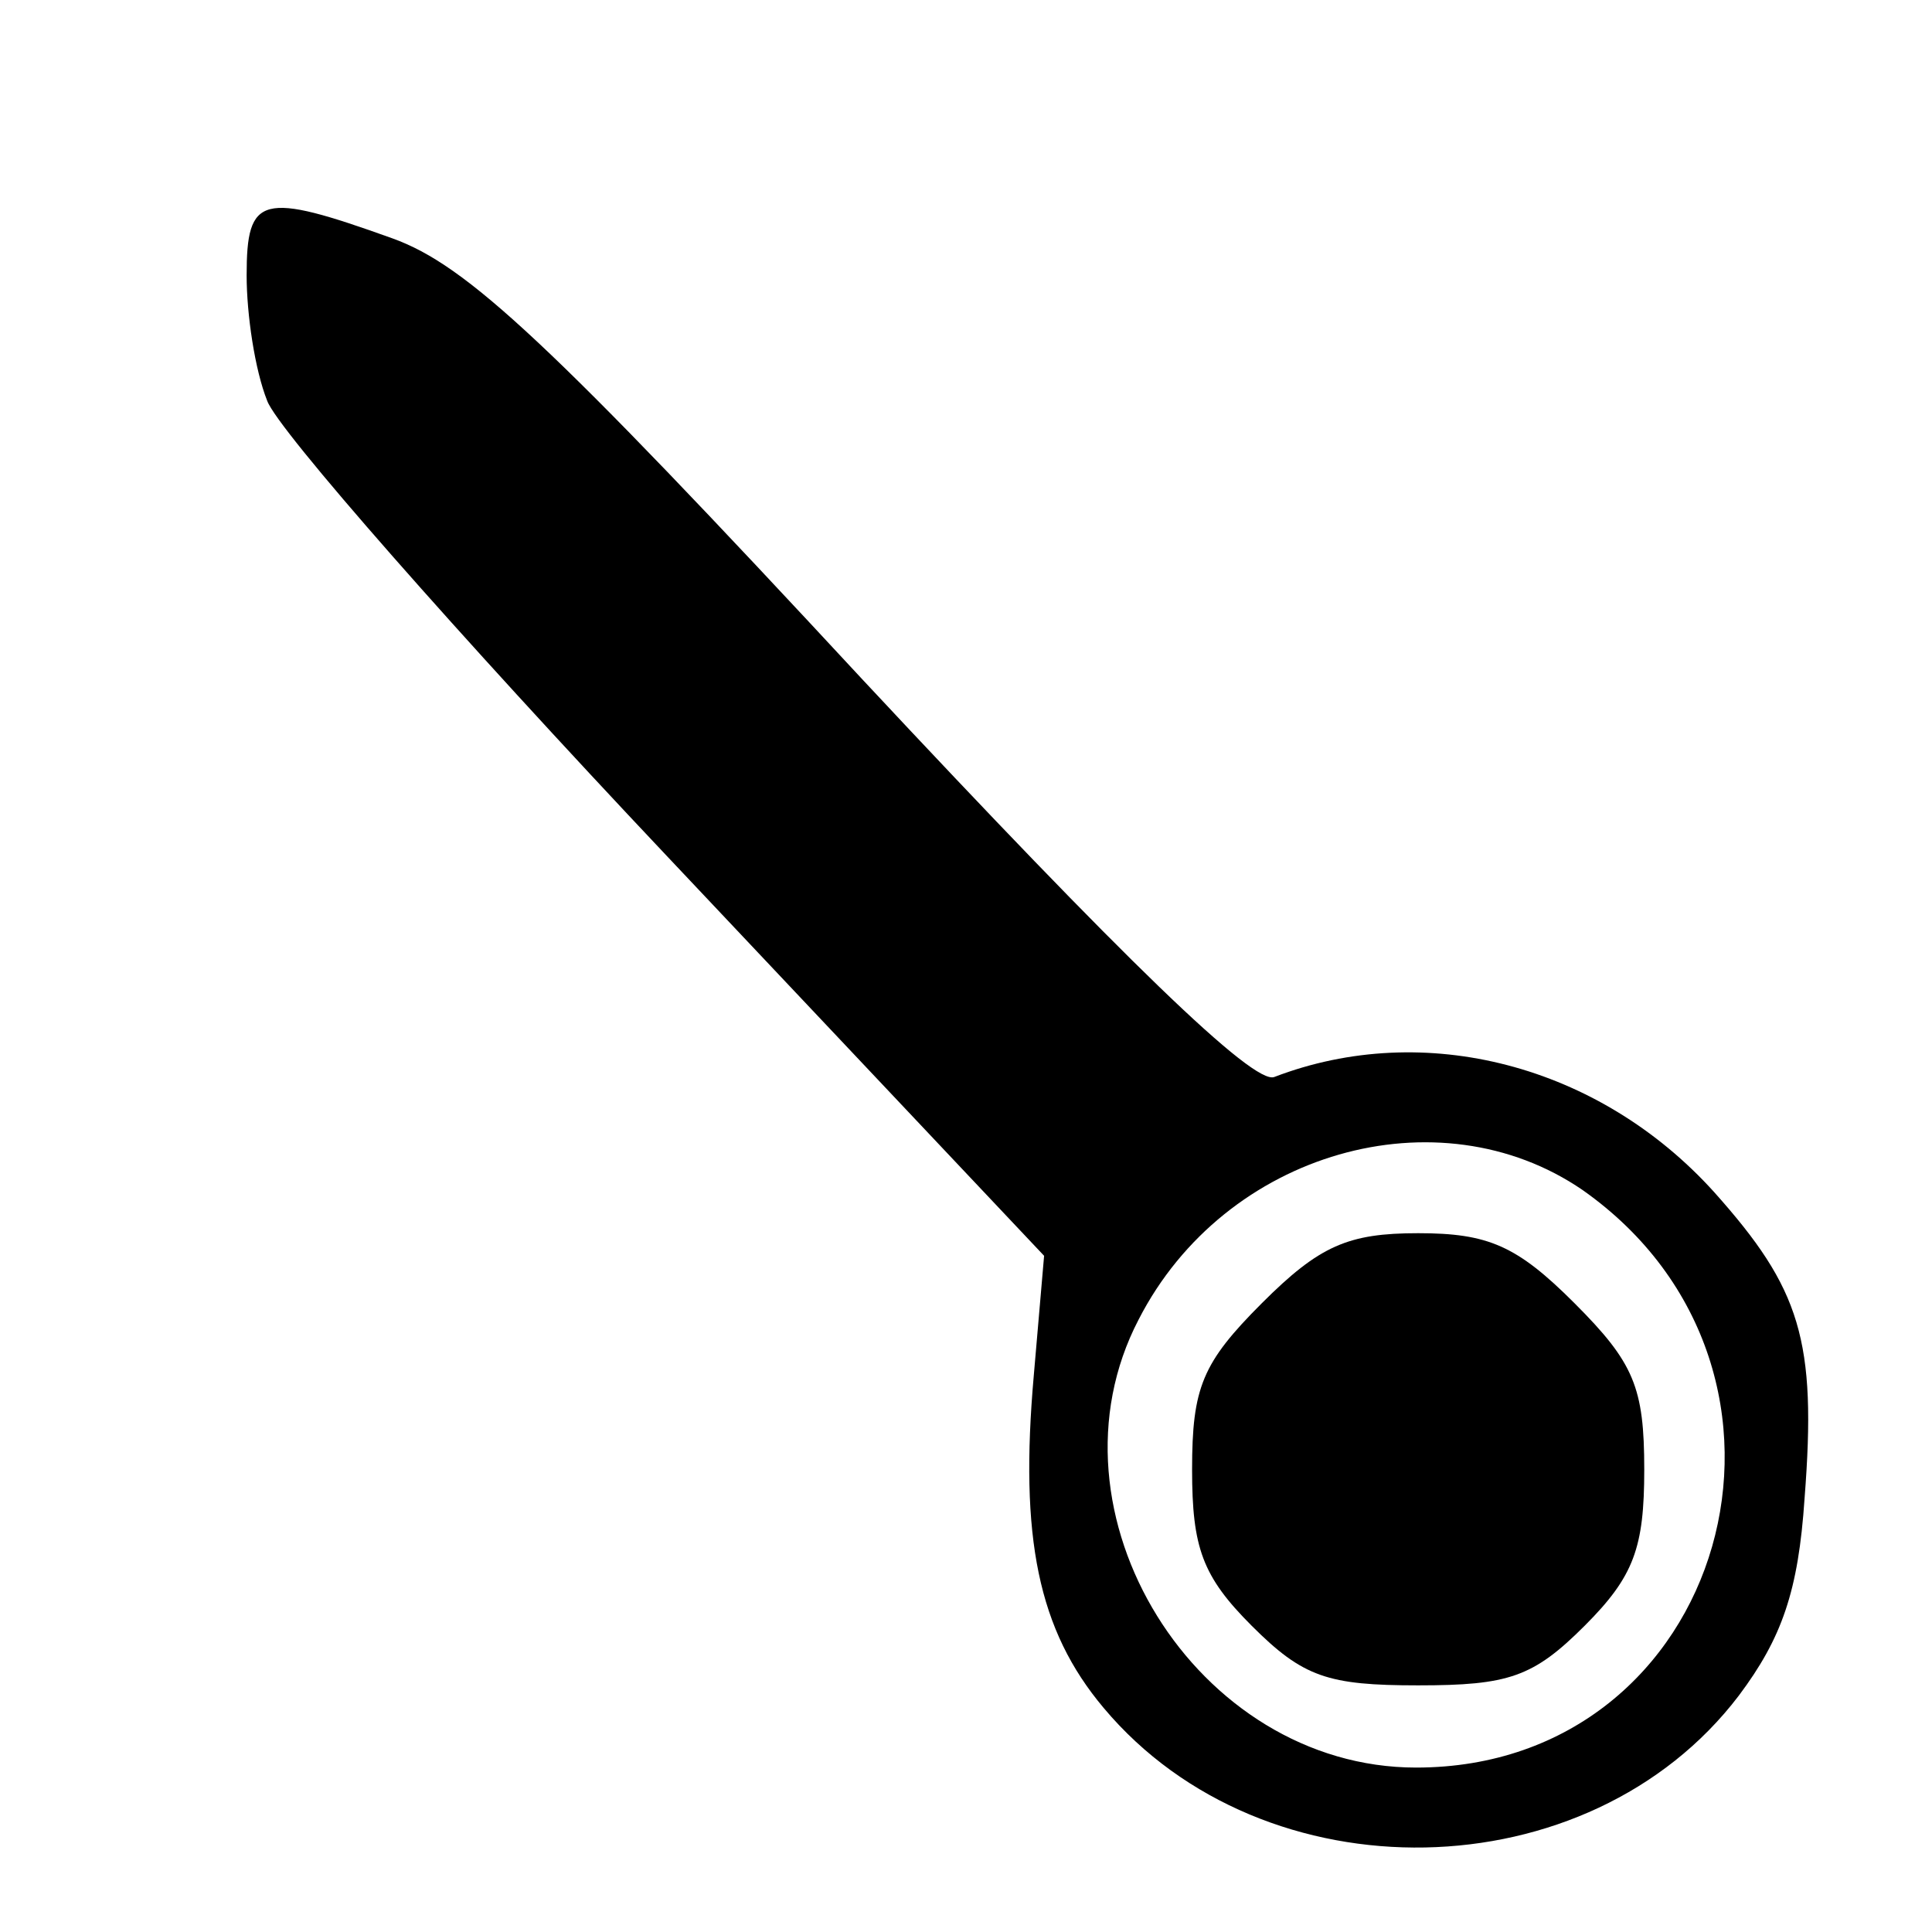
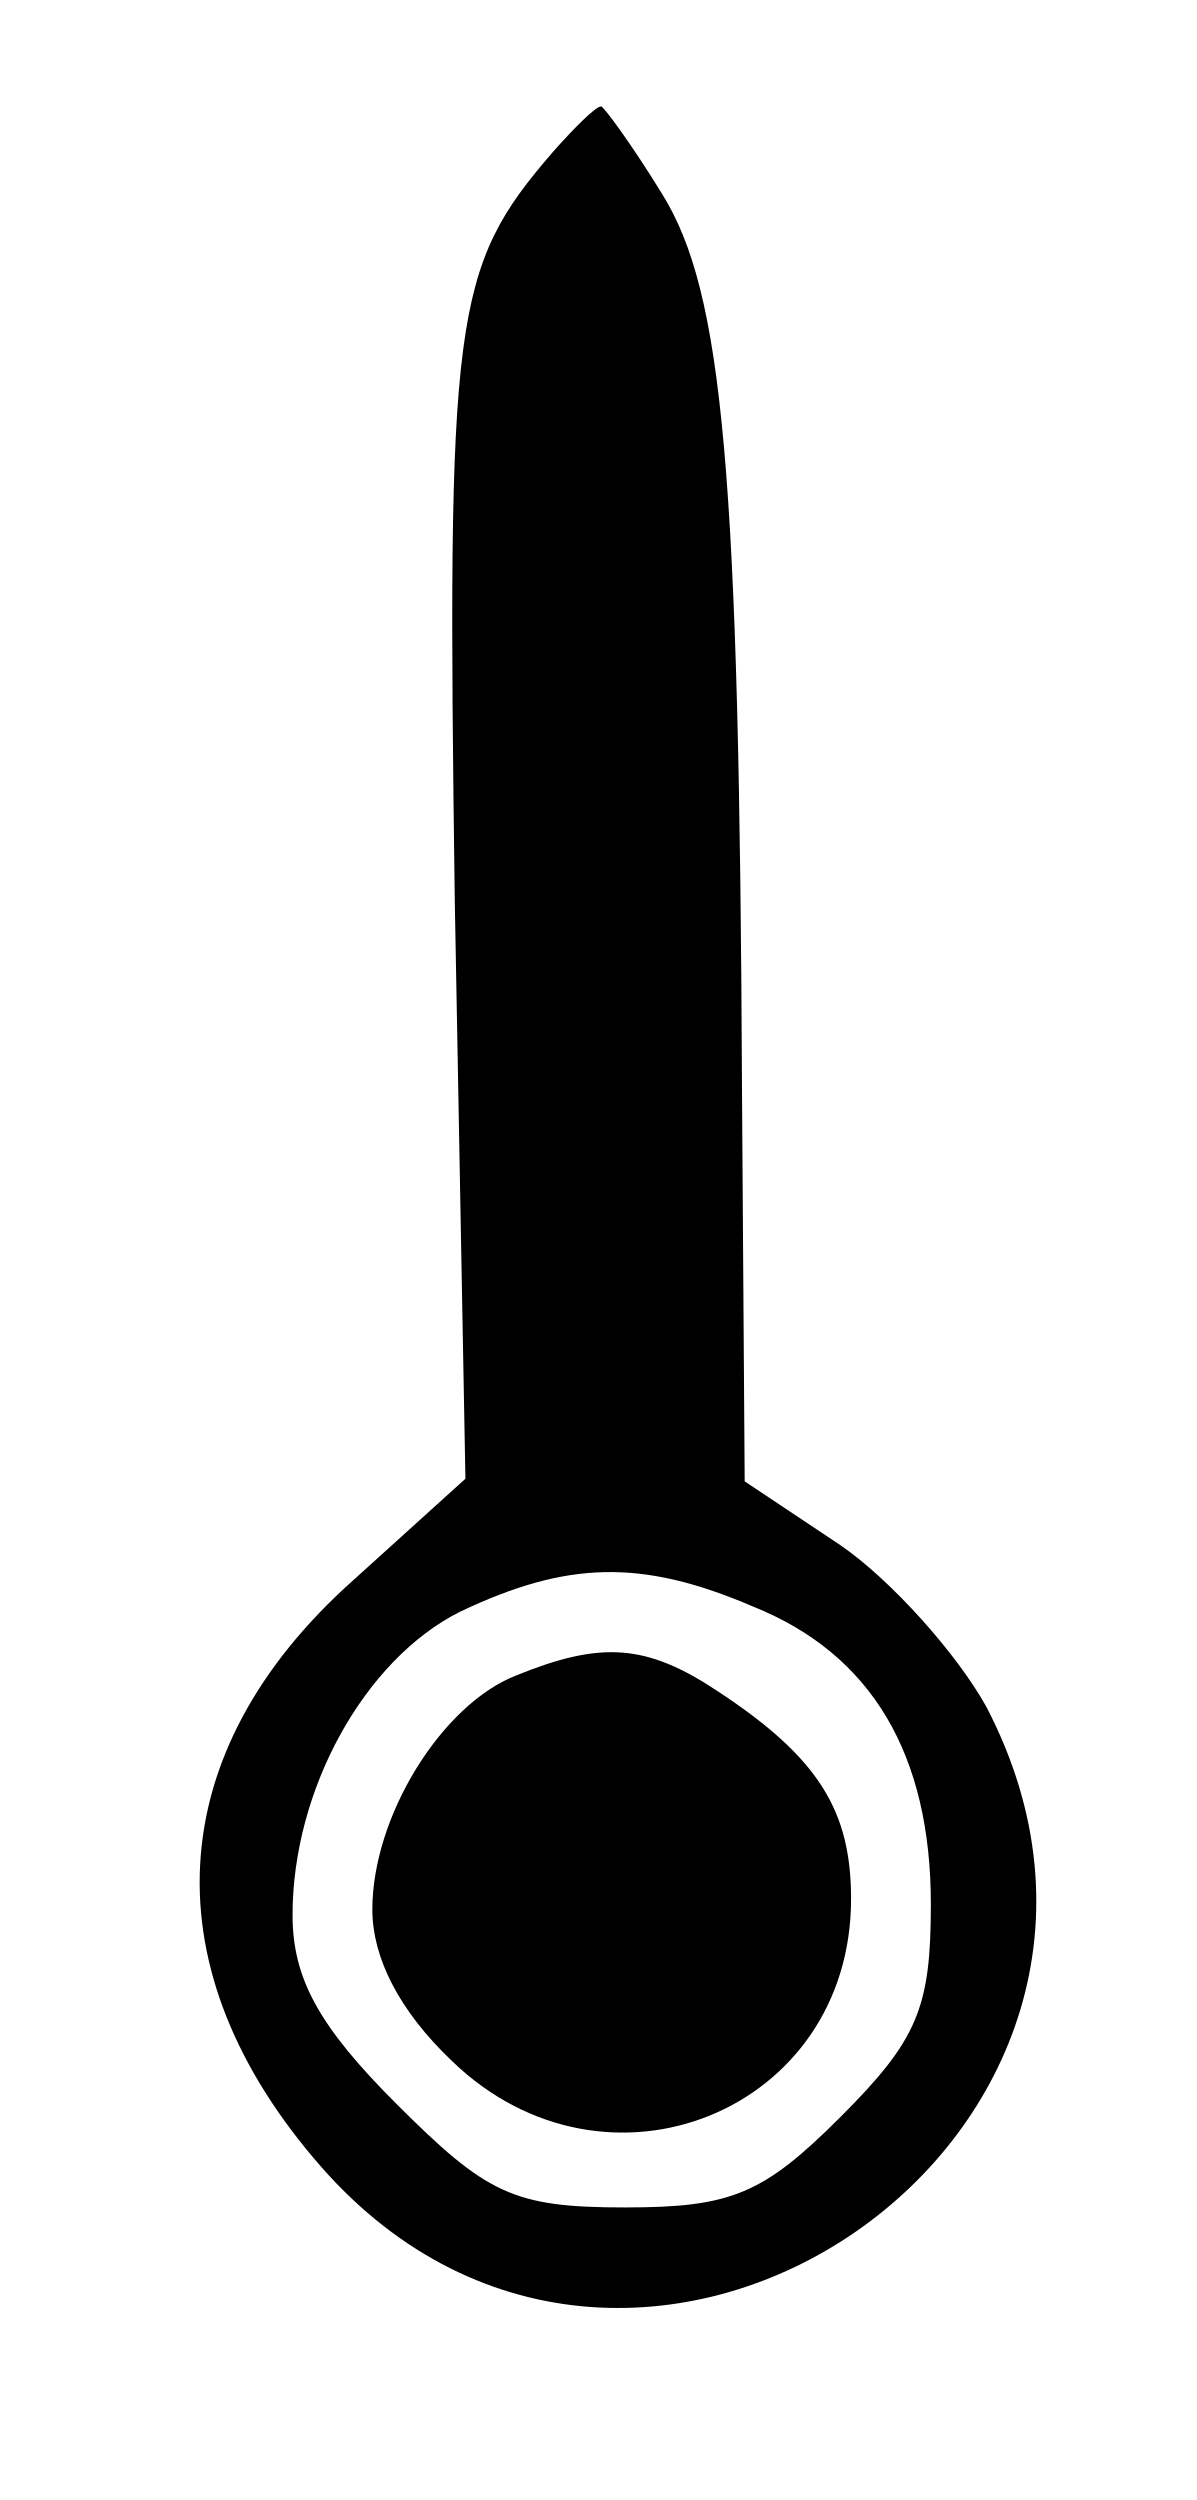
- <svg xmlns="http://www.w3.org/2000/svg" version="1.0" width="94pt" height="94pt" viewBox="0 0 94 94" preserveAspectRatio="xMidYMid meet">
+ <svg xmlns="http://www.w3.org/2000/svg" version="1.0" width="45pt" height="94pt" viewBox="0 0 45 94" preserveAspectRatio="xMidYMid meet">
  <g transform="translate(0,94) scale(0.1,-0.1)" fill="#000000" stroke="none">
-     <path d="M120 806 c0 -19 4 -46 10 -61 5 -14 93 -114 194 -221 l184 -195 -5 -58 c-7 -79 2 -124 34 -162 78 -93 236 -90 309 6 21 28 29 51 32 96 6 77 -2 102 -44 149 -56 62 -141 84 -214 56 -10 -4 -73 57 -200 193 -153 165 -193 202 -229 215 -64 23 -71 21 -71 -18z m650 -445 c125 -88 70 -281 -81 -281 -107 0 -184 124 -135 218 42 82 146 111 216 63z" />
-     <path d="M614 306 c-29 -29 -34 -41 -34 -81 0 -38 5 -52 29 -76 25 -25 37 -29 81 -29 44 0 56 4 81 29 24 24 29 38 29 76 0 40 -5 52 -34 81 -28 28 -42 34 -76 34 -34 0 -48 -6 -76 -34z" />
+     <path d="M208 883 c-38 -44 -40 -61 -37 -282 l4 -217 -42 -38 c-73 -65 -77 -147 -12 -221 119 -135 333 13 250 173 -11 20 -36 48 -55 61 l-36 24 -1 146 c-1 233 -7 301 -30 338 -11 18 -22 33 -23 33 -2 0 -10 -8 -18 -17z m75 -547 c45 -18 67 -56 67 -112 0 -39 -5 -51 -34 -80 -29 -29 -41 -34 -81 -34 -42 0 -52 5 -86 39 -29 29 -39 47 -39 71 0 47 27 96 63 114 40 19 68 20 110 2z" />
+     <path d="M194 310 c-28 -11 -54 -53 -54 -88 0 -18 10 -38 30 -57 58 -56 150 -19 150 61 0 33 -12 53 -50 78 -27 18 -44 19 -76 6z" />
  </g>
</svg>
